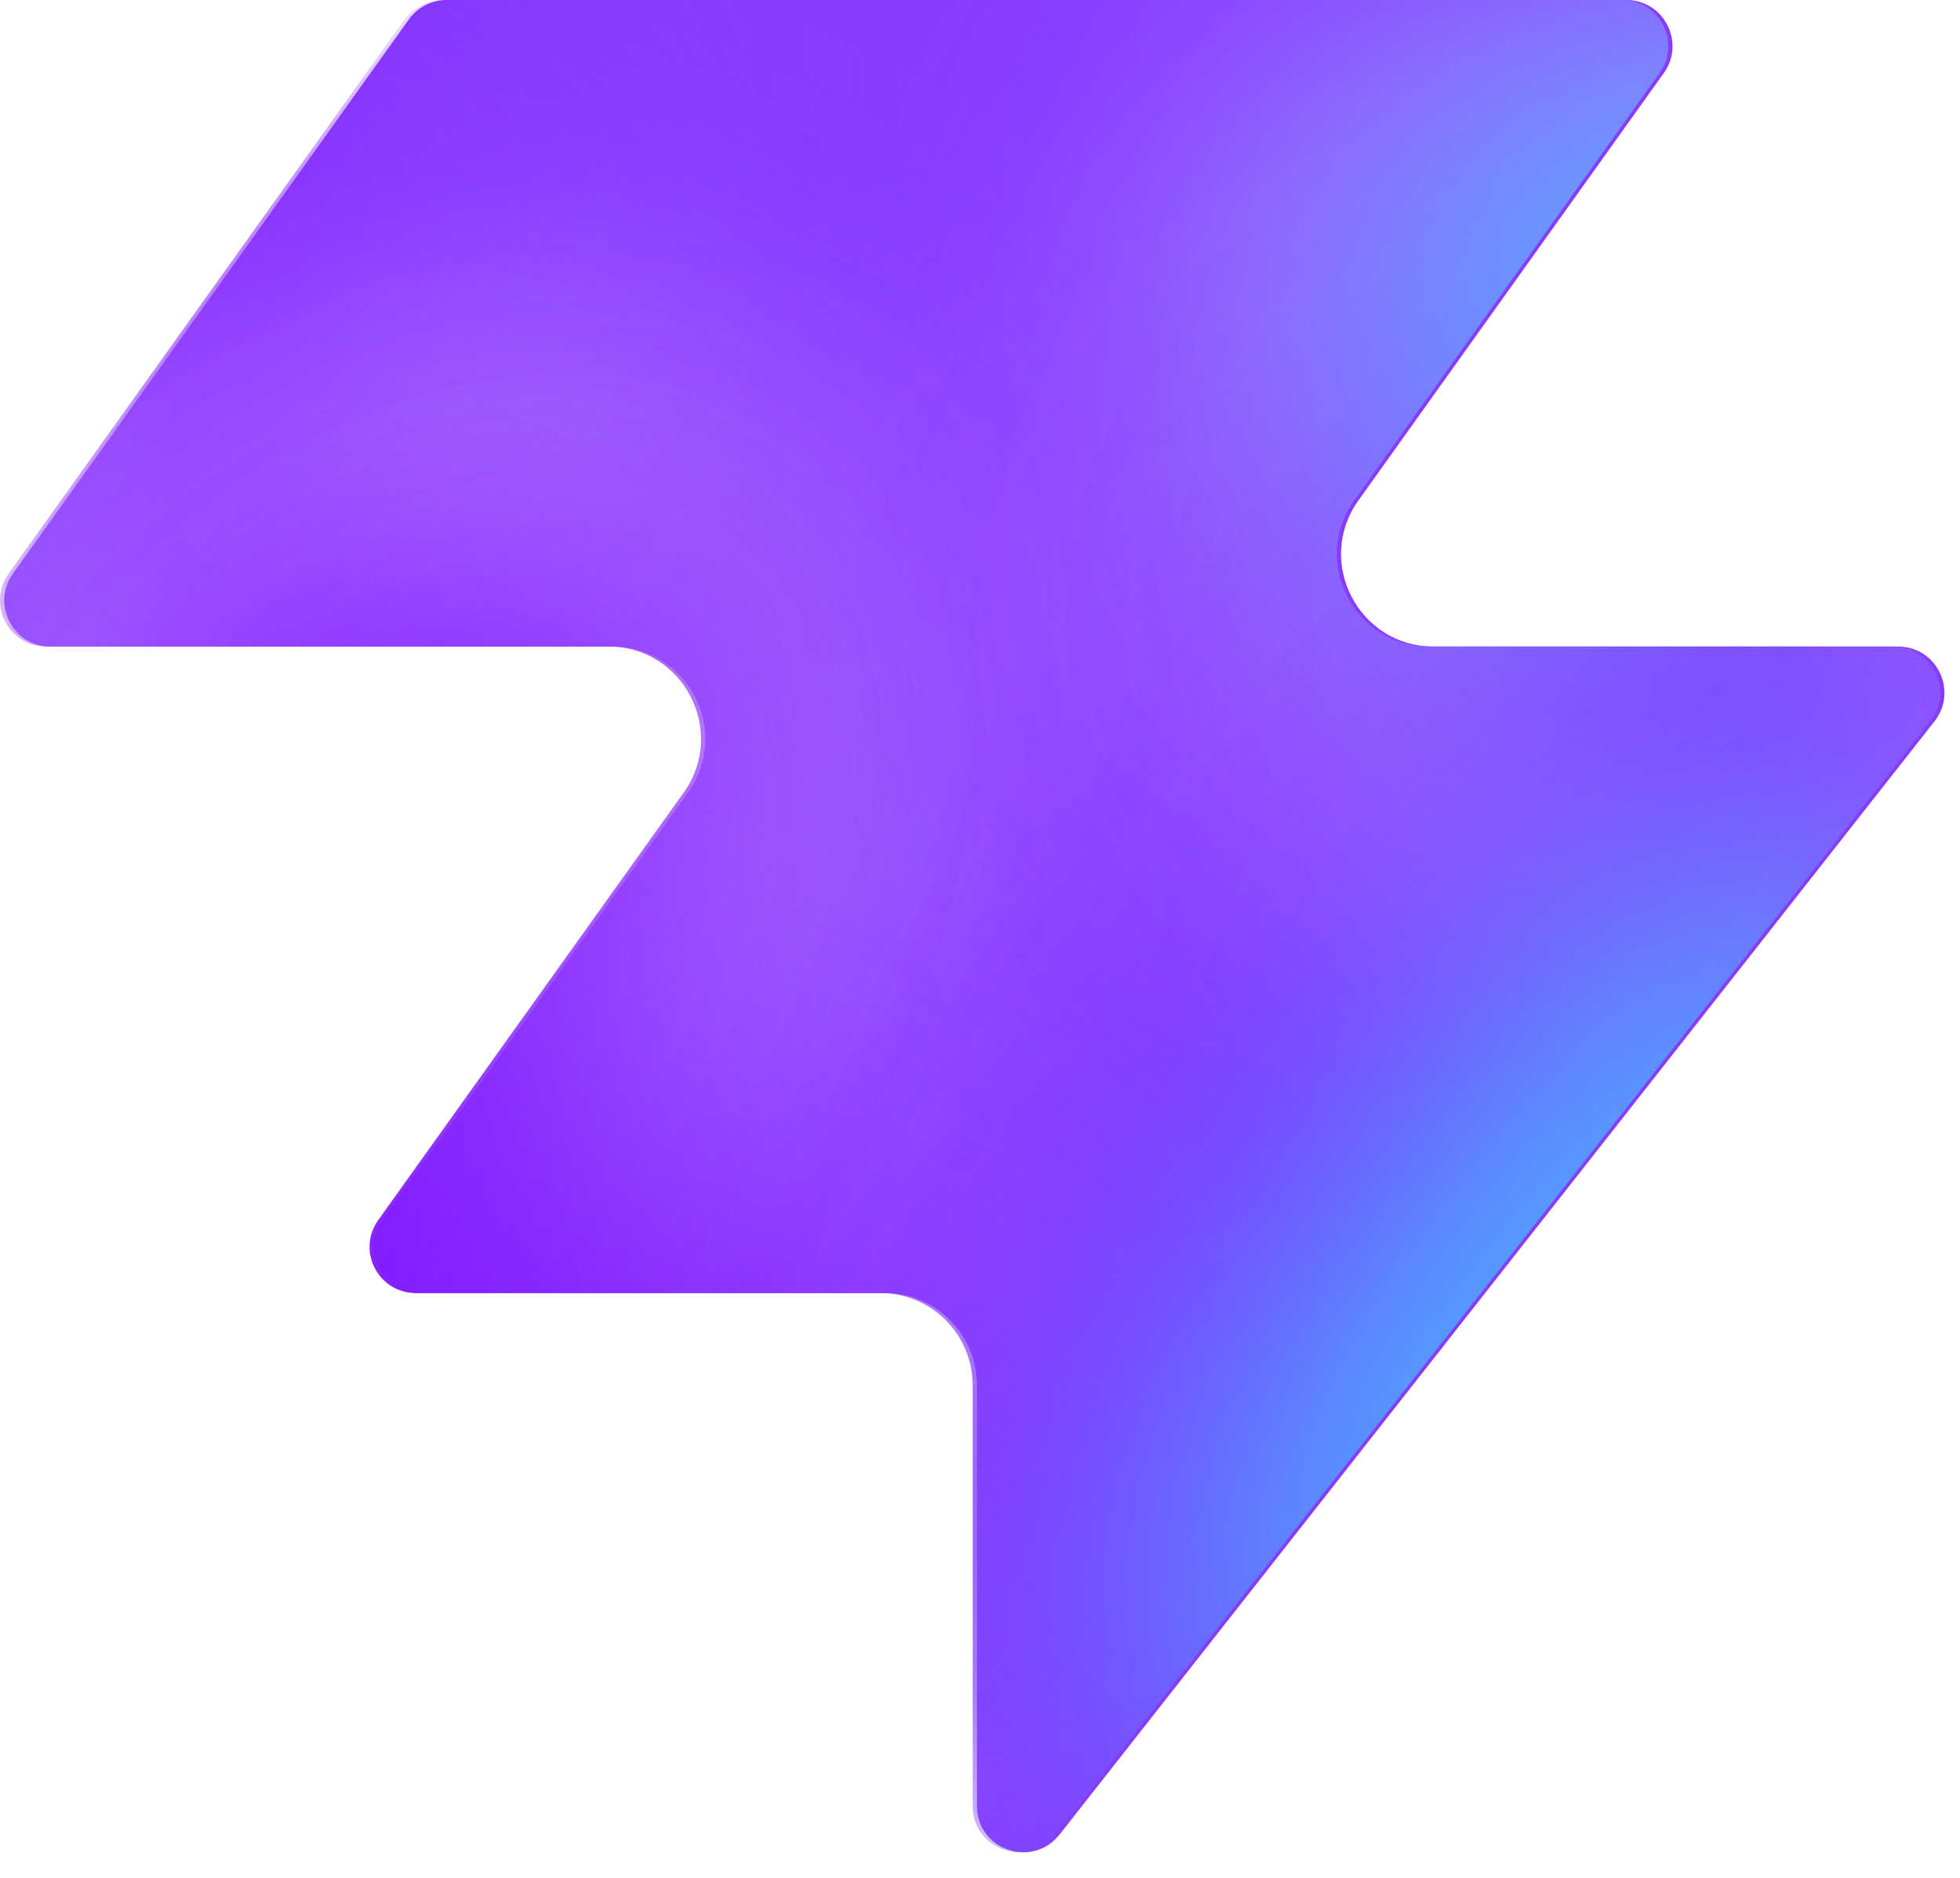
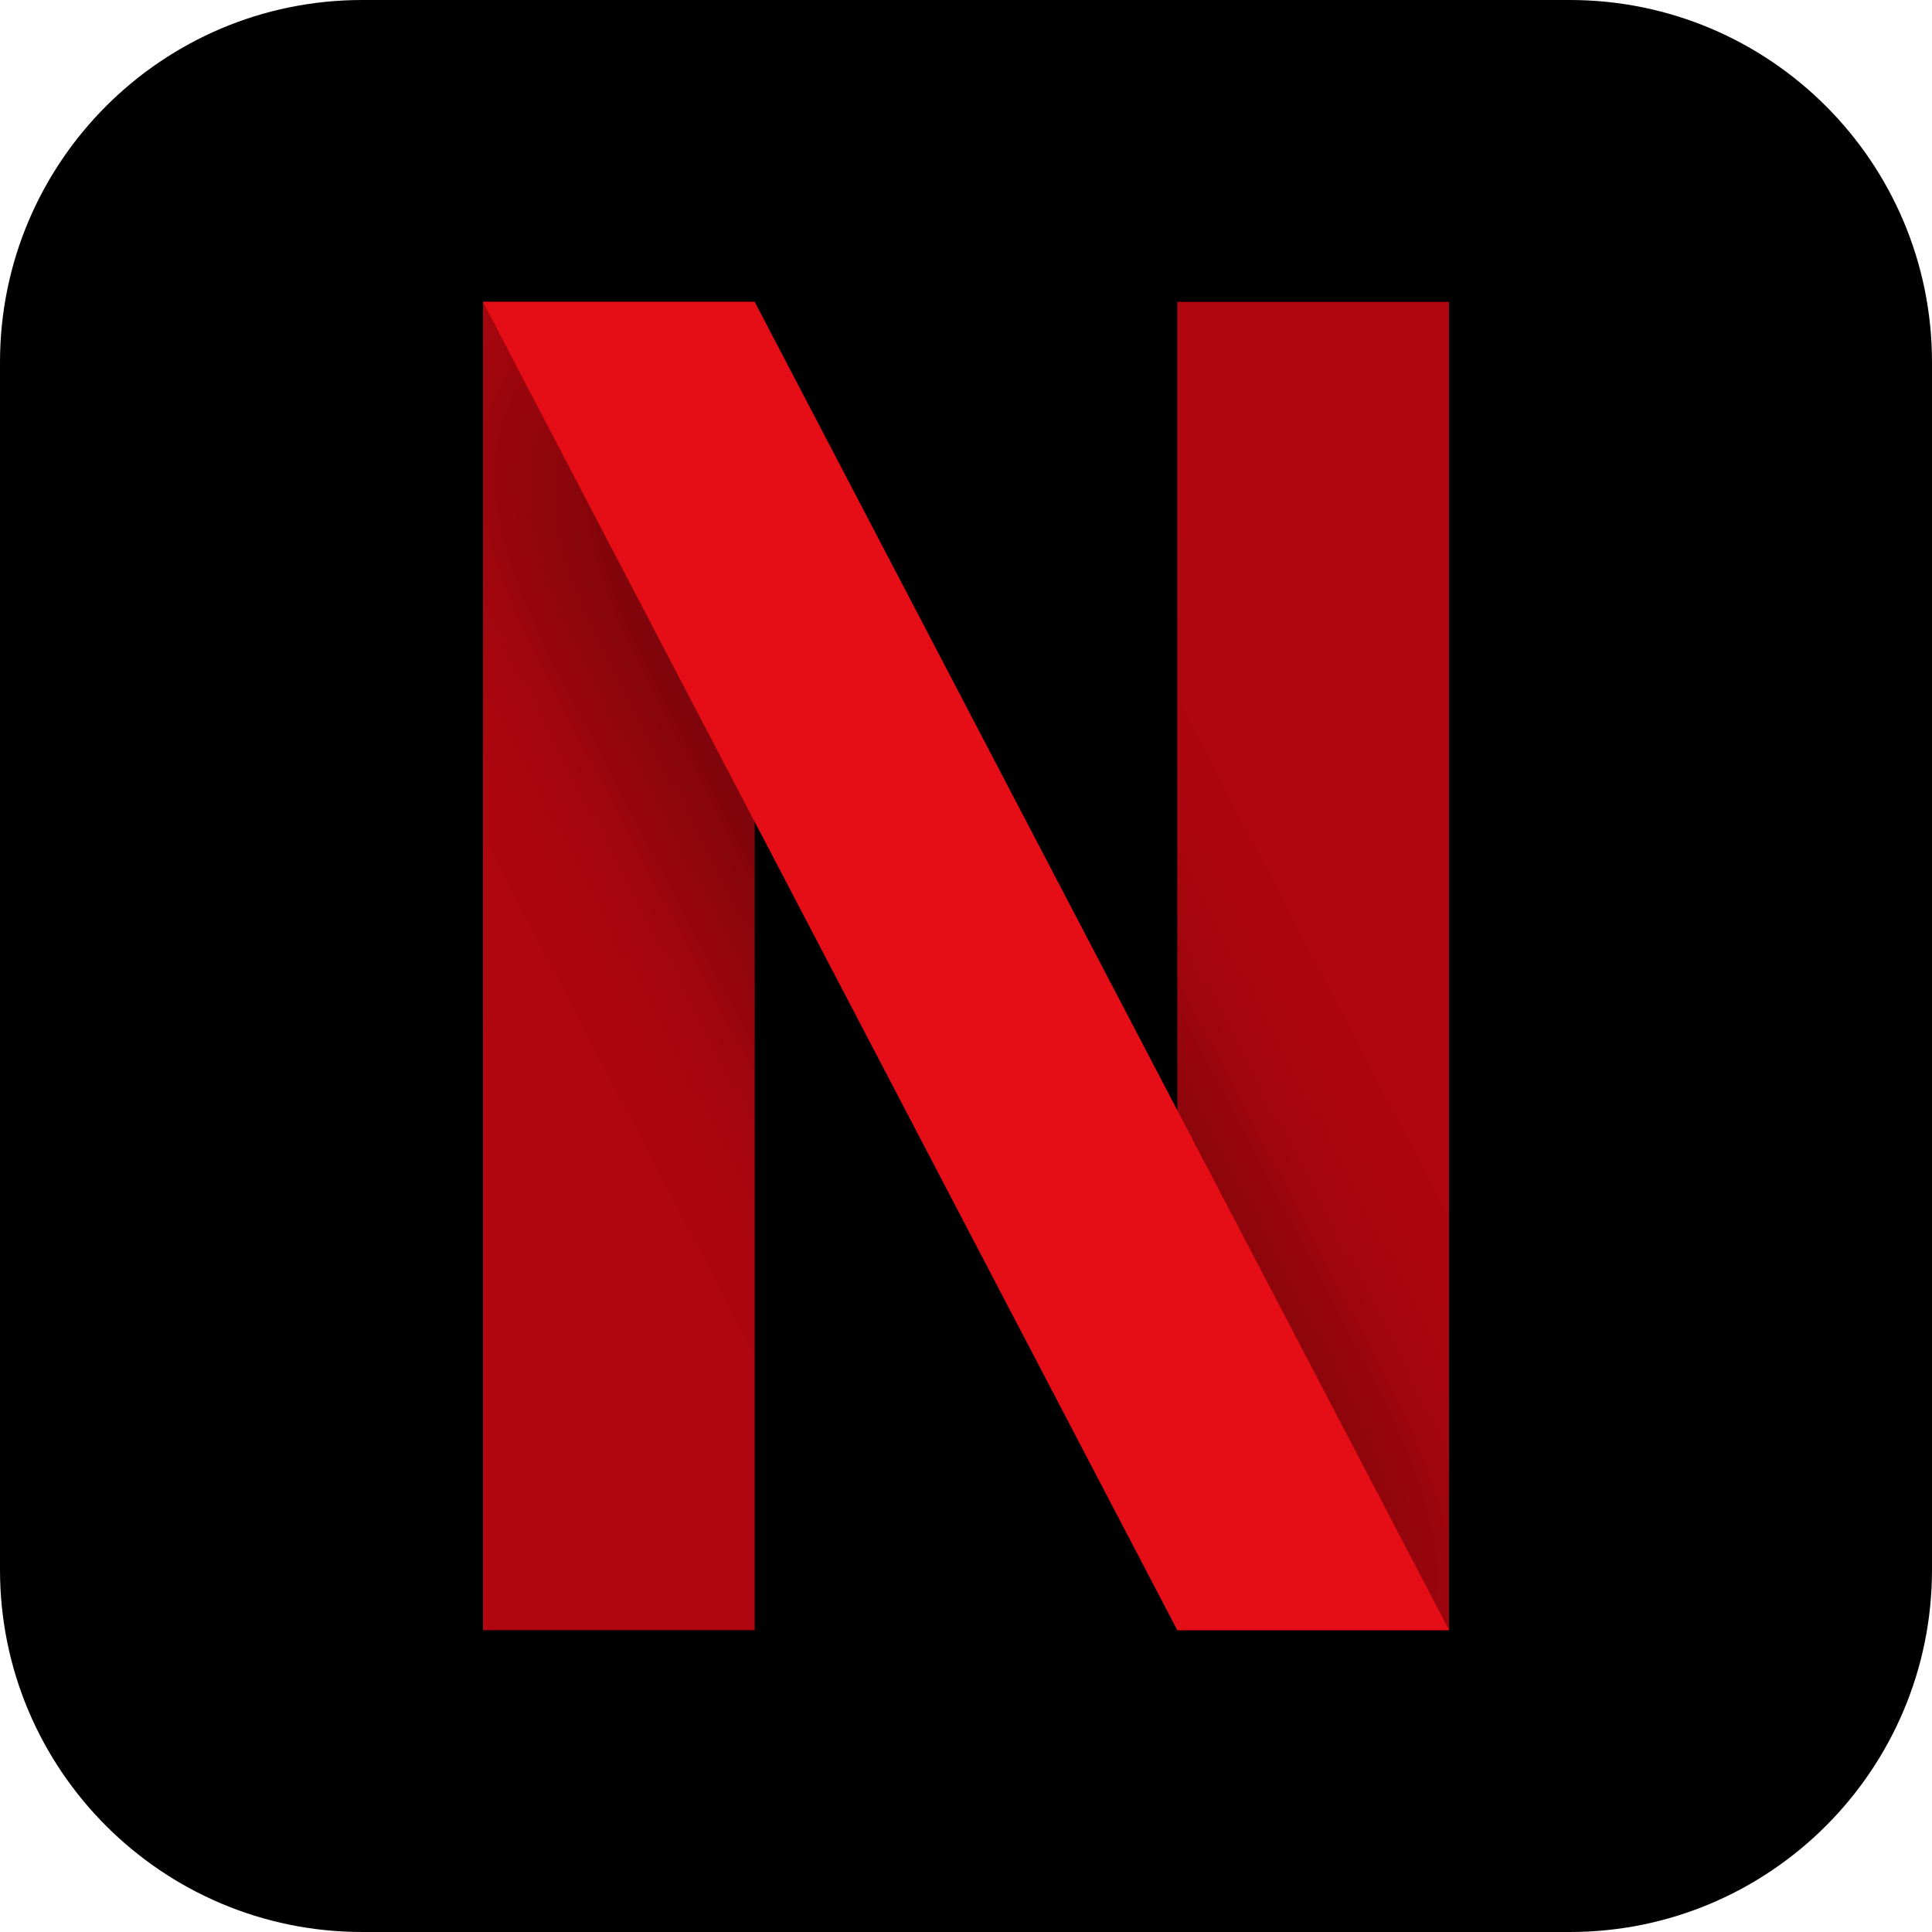
- <svg xmlns="http://www.w3.org/2000/svg" width="48" height="46" fill="none" viewBox="0 0 48 46">
-   <path fill="#863bff" d="M25.946 44.938c-.664.845-2.021.375-2.021-.698V33.937a2.26 2.26 0 0 0-2.262-2.262H10.287c-.92 0-1.456-1.04-.92-1.788l7.48-10.471c1.07-1.497 0-3.578-1.842-3.578H1.237c-.92 0-1.456-1.04-.92-1.788L10.013.474c.214-.297.556-.474.92-.474h28.894c.92 0 1.456 1.04.92 1.788l-7.48 10.471c-1.07 1.498 0 3.579 1.842 3.579h11.377c.943 0 1.473 1.088.89 1.83L25.947 44.94z" style="fill:#863bff;fill:color(display-p3 .525 .23 1);fill-opacity:1" />
-   <mask id="a" width="48" height="46" x="0" y="0" maskUnits="userSpaceOnUse" style="mask-type:alpha">
-     <path fill="#000" d="M25.842 44.938c-.664.844-2.021.375-2.021-.698V33.937a2.26 2.26 0 0 0-2.262-2.262H10.183c-.92 0-1.456-1.04-.92-1.788l7.48-10.471c1.07-1.498 0-3.579-1.842-3.579H1.133c-.92 0-1.456-1.04-.92-1.787L9.91.473c.214-.297.556-.474.92-.474h28.894c.92 0 1.456 1.04.92 1.788l-7.48 10.471c-1.07 1.498 0 3.578 1.842 3.578h11.377c.943 0 1.473 1.088.89 1.832L25.843 44.94z" style="fill:#000;fill-opacity:1" />
-   </mask>
-   <g mask="url(#a)">
-     <g filter="url(#b)">
-       <ellipse cx="5.508" cy="14.704" fill="#ede6ff" rx="5.508" ry="14.704" style="fill:#ede6ff;fill:color(display-p3 .927 .903 1);fill-opacity:1" transform="matrix(.00324 1 1 -.00324 -4.47 31.516)" />
-     </g>
-     <g filter="url(#c)">
-       <ellipse cx="10.399" cy="29.851" fill="#ede6ff" rx="10.399" ry="29.851" style="fill:#ede6ff;fill:color(display-p3 .927 .903 1);fill-opacity:1" transform="matrix(.00324 1 1 -.00324 -39.328 7.883)" />
-     </g>
-     <g filter="url(#d)">
-       <ellipse cx="5.508" cy="30.487" fill="#7e14ff" rx="5.508" ry="30.487" style="fill:#7e14ff;fill:color(display-p3 .492 .077 1);fill-opacity:1" transform="rotate(89.814 -25.913 -14.639)scale(1 -1)" />
-     </g>
-     <g filter="url(#e)">
-       <ellipse cx="5.508" cy="30.599" fill="#7e14ff" rx="5.508" ry="30.599" style="fill:#7e14ff;fill:color(display-p3 .492 .077 1);fill-opacity:1" transform="rotate(89.814 -32.644 -3.334)scale(1 -1)" />
-     </g>
-     <g filter="url(#f)">
-       <ellipse cx="5.508" cy="30.599" fill="#7e14ff" rx="5.508" ry="30.599" style="fill:#7e14ff;fill:color(display-p3 .492 .077 1);fill-opacity:1" transform="matrix(.00324 1 1 -.00324 -34.34 30.47)" />
-     </g>
-     <g filter="url(#g)">
-       <ellipse cx="14.072" cy="22.078" fill="#ede6ff" rx="14.072" ry="22.078" style="fill:#ede6ff;fill:color(display-p3 .927 .903 1);fill-opacity:1" transform="rotate(93.35 24.506 48.493)scale(-1 1)" />
-     </g>
-     <g filter="url(#h)">
-       <ellipse cx="3.47" cy="21.501" fill="#7e14ff" rx="3.47" ry="21.501" style="fill:#7e14ff;fill:color(display-p3 .492 .077 1);fill-opacity:1" transform="rotate(89.009 28.708 47.59)scale(-1 1)" />
-     </g>
-     <g filter="url(#i)">
-       <ellipse cx="3.47" cy="21.501" fill="#7e14ff" rx="3.47" ry="21.501" style="fill:#7e14ff;fill:color(display-p3 .492 .077 1);fill-opacity:1" transform="rotate(89.009 28.708 47.59)scale(-1 1)" />
-     </g>
-     <g filter="url(#j)">
-       <ellipse cx=".387" cy="8.972" fill="#7e14ff" rx="4.407" ry="29.108" style="fill:#7e14ff;fill:color(display-p3 .492 .077 1);fill-opacity:1" transform="rotate(39.51 .387 8.972)" />
-     </g>
-     <g filter="url(#k)">
-       <ellipse cx="47.523" cy="-6.092" fill="#7e14ff" rx="4.407" ry="29.108" style="fill:#7e14ff;fill:color(display-p3 .492 .077 1);fill-opacity:1" transform="rotate(37.892 47.523 -6.092)" />
-     </g>
-     <g filter="url(#l)">
-       <ellipse cx="41.412" cy="6.333" fill="#47bfff" rx="5.971" ry="9.665" style="fill:#47bfff;fill:color(display-p3 .28 .748 1);fill-opacity:1" transform="rotate(37.892 41.412 6.333)" />
-     </g>
-     <g filter="url(#m)">
-       <ellipse cx="-1.879" cy="38.332" fill="#7e14ff" rx="4.407" ry="29.108" style="fill:#7e14ff;fill:color(display-p3 .492 .077 1);fill-opacity:1" transform="rotate(37.892 -1.88 38.332)" />
-     </g>
-     <g filter="url(#n)">
-       <ellipse cx="-1.879" cy="38.332" fill="#7e14ff" rx="4.407" ry="29.108" style="fill:#7e14ff;fill:color(display-p3 .492 .077 1);fill-opacity:1" transform="rotate(37.892 -1.88 38.332)" />
-     </g>
-     <g filter="url(#o)">
-       <ellipse cx="35.651" cy="29.907" fill="#7e14ff" rx="4.407" ry="29.108" style="fill:#7e14ff;fill:color(display-p3 .492 .077 1);fill-opacity:1" transform="rotate(37.892 35.651 29.907)" />
-     </g>
-     <g filter="url(#p)">
-       <ellipse cx="38.418" cy="32.4" fill="#47bfff" rx="5.971" ry="15.297" style="fill:#47bfff;fill:color(display-p3 .28 .748 1);fill-opacity:1" transform="rotate(37.892 38.418 32.4)" />
-     </g>
-   </g>
-   <defs>
-     <filter id="b" width="60.045" height="41.654" x="-19.77" y="16.149" color-interpolation-filters="sRGB" filterUnits="userSpaceOnUse">
-       <feFlood flood-opacity="0" result="BackgroundImageFix" />
-       <feBlend in="SourceGraphic" in2="BackgroundImageFix" result="shape" />
-       <feGaussianBlur result="effect1_foregroundBlur_2002_17158" stdDeviation="7.659" />
-     </filter>
-     <filter id="c" width="90.34" height="51.437" x="-54.613" y="-7.533" color-interpolation-filters="sRGB" filterUnits="userSpaceOnUse">
-       <feFlood flood-opacity="0" result="BackgroundImageFix" />
-       <feBlend in="SourceGraphic" in2="BackgroundImageFix" result="shape" />
-       <feGaussianBlur result="effect1_foregroundBlur_2002_17158" stdDeviation="7.659" />
-     </filter>
-     <filter id="d" width="79.355" height="29.4" x="-49.64" y="2.03" color-interpolation-filters="sRGB" filterUnits="userSpaceOnUse">
-       <feFlood flood-opacity="0" result="BackgroundImageFix" />
-       <feBlend in="SourceGraphic" in2="BackgroundImageFix" result="shape" />
-       <feGaussianBlur result="effect1_foregroundBlur_2002_17158" stdDeviation="4.596" />
-     </filter>
-     <filter id="e" width="79.579" height="29.4" x="-45.045" y="20.029" color-interpolation-filters="sRGB" filterUnits="userSpaceOnUse">
-       <feFlood flood-opacity="0" result="BackgroundImageFix" />
-       <feBlend in="SourceGraphic" in2="BackgroundImageFix" result="shape" />
-       <feGaussianBlur result="effect1_foregroundBlur_2002_17158" stdDeviation="4.596" />
-     </filter>
-     <filter id="f" width="79.579" height="29.4" x="-43.513" y="21.178" color-interpolation-filters="sRGB" filterUnits="userSpaceOnUse">
-       <feFlood flood-opacity="0" result="BackgroundImageFix" />
-       <feBlend in="SourceGraphic" in2="BackgroundImageFix" result="shape" />
-       <feGaussianBlur result="effect1_foregroundBlur_2002_17158" stdDeviation="4.596" />
-     </filter>
-     <filter id="g" width="74.749" height="58.852" x="15.756" y="-17.901" color-interpolation-filters="sRGB" filterUnits="userSpaceOnUse">
-       <feFlood flood-opacity="0" result="BackgroundImageFix" />
-       <feBlend in="SourceGraphic" in2="BackgroundImageFix" result="shape" />
-       <feGaussianBlur result="effect1_foregroundBlur_2002_17158" stdDeviation="7.659" />
-     </filter>
-     <filter id="h" width="61.377" height="25.362" x="23.548" y="2.284" color-interpolation-filters="sRGB" filterUnits="userSpaceOnUse">
-       <feFlood flood-opacity="0" result="BackgroundImageFix" />
-       <feBlend in="SourceGraphic" in2="BackgroundImageFix" result="shape" />
-       <feGaussianBlur result="effect1_foregroundBlur_2002_17158" stdDeviation="4.596" />
-     </filter>
-     <filter id="i" width="61.377" height="25.362" x="23.548" y="2.284" color-interpolation-filters="sRGB" filterUnits="userSpaceOnUse">
-       <feFlood flood-opacity="0" result="BackgroundImageFix" />
-       <feBlend in="SourceGraphic" in2="BackgroundImageFix" result="shape" />
-       <feGaussianBlur result="effect1_foregroundBlur_2002_17158" stdDeviation="4.596" />
-     </filter>
-     <filter id="j" width="56.045" height="63.649" x="-27.636" y="-22.853" color-interpolation-filters="sRGB" filterUnits="userSpaceOnUse">
-       <feFlood flood-opacity="0" result="BackgroundImageFix" />
-       <feBlend in="SourceGraphic" in2="BackgroundImageFix" result="shape" />
-       <feGaussianBlur result="effect1_foregroundBlur_2002_17158" stdDeviation="4.596" />
-     </filter>
-     <filter id="k" width="54.814" height="64.646" x="20.116" y="-38.415" color-interpolation-filters="sRGB" filterUnits="userSpaceOnUse">
-       <feFlood flood-opacity="0" result="BackgroundImageFix" />
-       <feBlend in="SourceGraphic" in2="BackgroundImageFix" result="shape" />
-       <feGaussianBlur result="effect1_foregroundBlur_2002_17158" stdDeviation="4.596" />
-     </filter>
-     <filter id="l" width="33.541" height="35.313" x="24.641" y="-11.323" color-interpolation-filters="sRGB" filterUnits="userSpaceOnUse">
-       <feFlood flood-opacity="0" result="BackgroundImageFix" />
-       <feBlend in="SourceGraphic" in2="BackgroundImageFix" result="shape" />
-       <feGaussianBlur result="effect1_foregroundBlur_2002_17158" stdDeviation="4.596" />
-     </filter>
-     <filter id="m" width="54.814" height="64.646" x="-29.286" y="6.009" color-interpolation-filters="sRGB" filterUnits="userSpaceOnUse">
-       <feFlood flood-opacity="0" result="BackgroundImageFix" />
-       <feBlend in="SourceGraphic" in2="BackgroundImageFix" result="shape" />
-       <feGaussianBlur result="effect1_foregroundBlur_2002_17158" stdDeviation="4.596" />
-     </filter>
-     <filter id="n" width="54.814" height="64.646" x="-29.286" y="6.009" color-interpolation-filters="sRGB" filterUnits="userSpaceOnUse">
-       <feFlood flood-opacity="0" result="BackgroundImageFix" />
-       <feBlend in="SourceGraphic" in2="BackgroundImageFix" result="shape" />
-       <feGaussianBlur result="effect1_foregroundBlur_2002_17158" stdDeviation="4.596" />
-     </filter>
-     <filter id="o" width="54.814" height="64.646" x="8.244" y="-2.416" color-interpolation-filters="sRGB" filterUnits="userSpaceOnUse">
-       <feFlood flood-opacity="0" result="BackgroundImageFix" />
-       <feBlend in="SourceGraphic" in2="BackgroundImageFix" result="shape" />
-       <feGaussianBlur result="effect1_foregroundBlur_2002_17158" stdDeviation="4.596" />
-     </filter>
-     <filter id="p" width="39.409" height="43.623" x="18.713" y="10.588" color-interpolation-filters="sRGB" filterUnits="userSpaceOnUse">
-       <feFlood flood-opacity="0" result="BackgroundImageFix" />
-       <feBlend in="SourceGraphic" in2="BackgroundImageFix" result="shape" />
-       <feGaussianBlur result="effect1_foregroundBlur_2002_17158" stdDeviation="4.596" />
-     </filter>
-   </defs>
+ <svg xmlns="http://www.w3.org/2000/svg" viewBox="0 0 64 64">
+   <rect width="64" height="64" rx="12" fill="#000000" />
+   <path d="M16 10 H25 V54 H16 Z" fill="#b1060f" />
+   <path d="M39 10 H48 V54 H39 Z" fill="#b1060f" />
+   <path d="M16 10 H25 L48 54 H39 Z" fill="#e50914" filter="drop-shadow(0 2px 4px rgba(0,0,0,0.5))" />
</svg>
